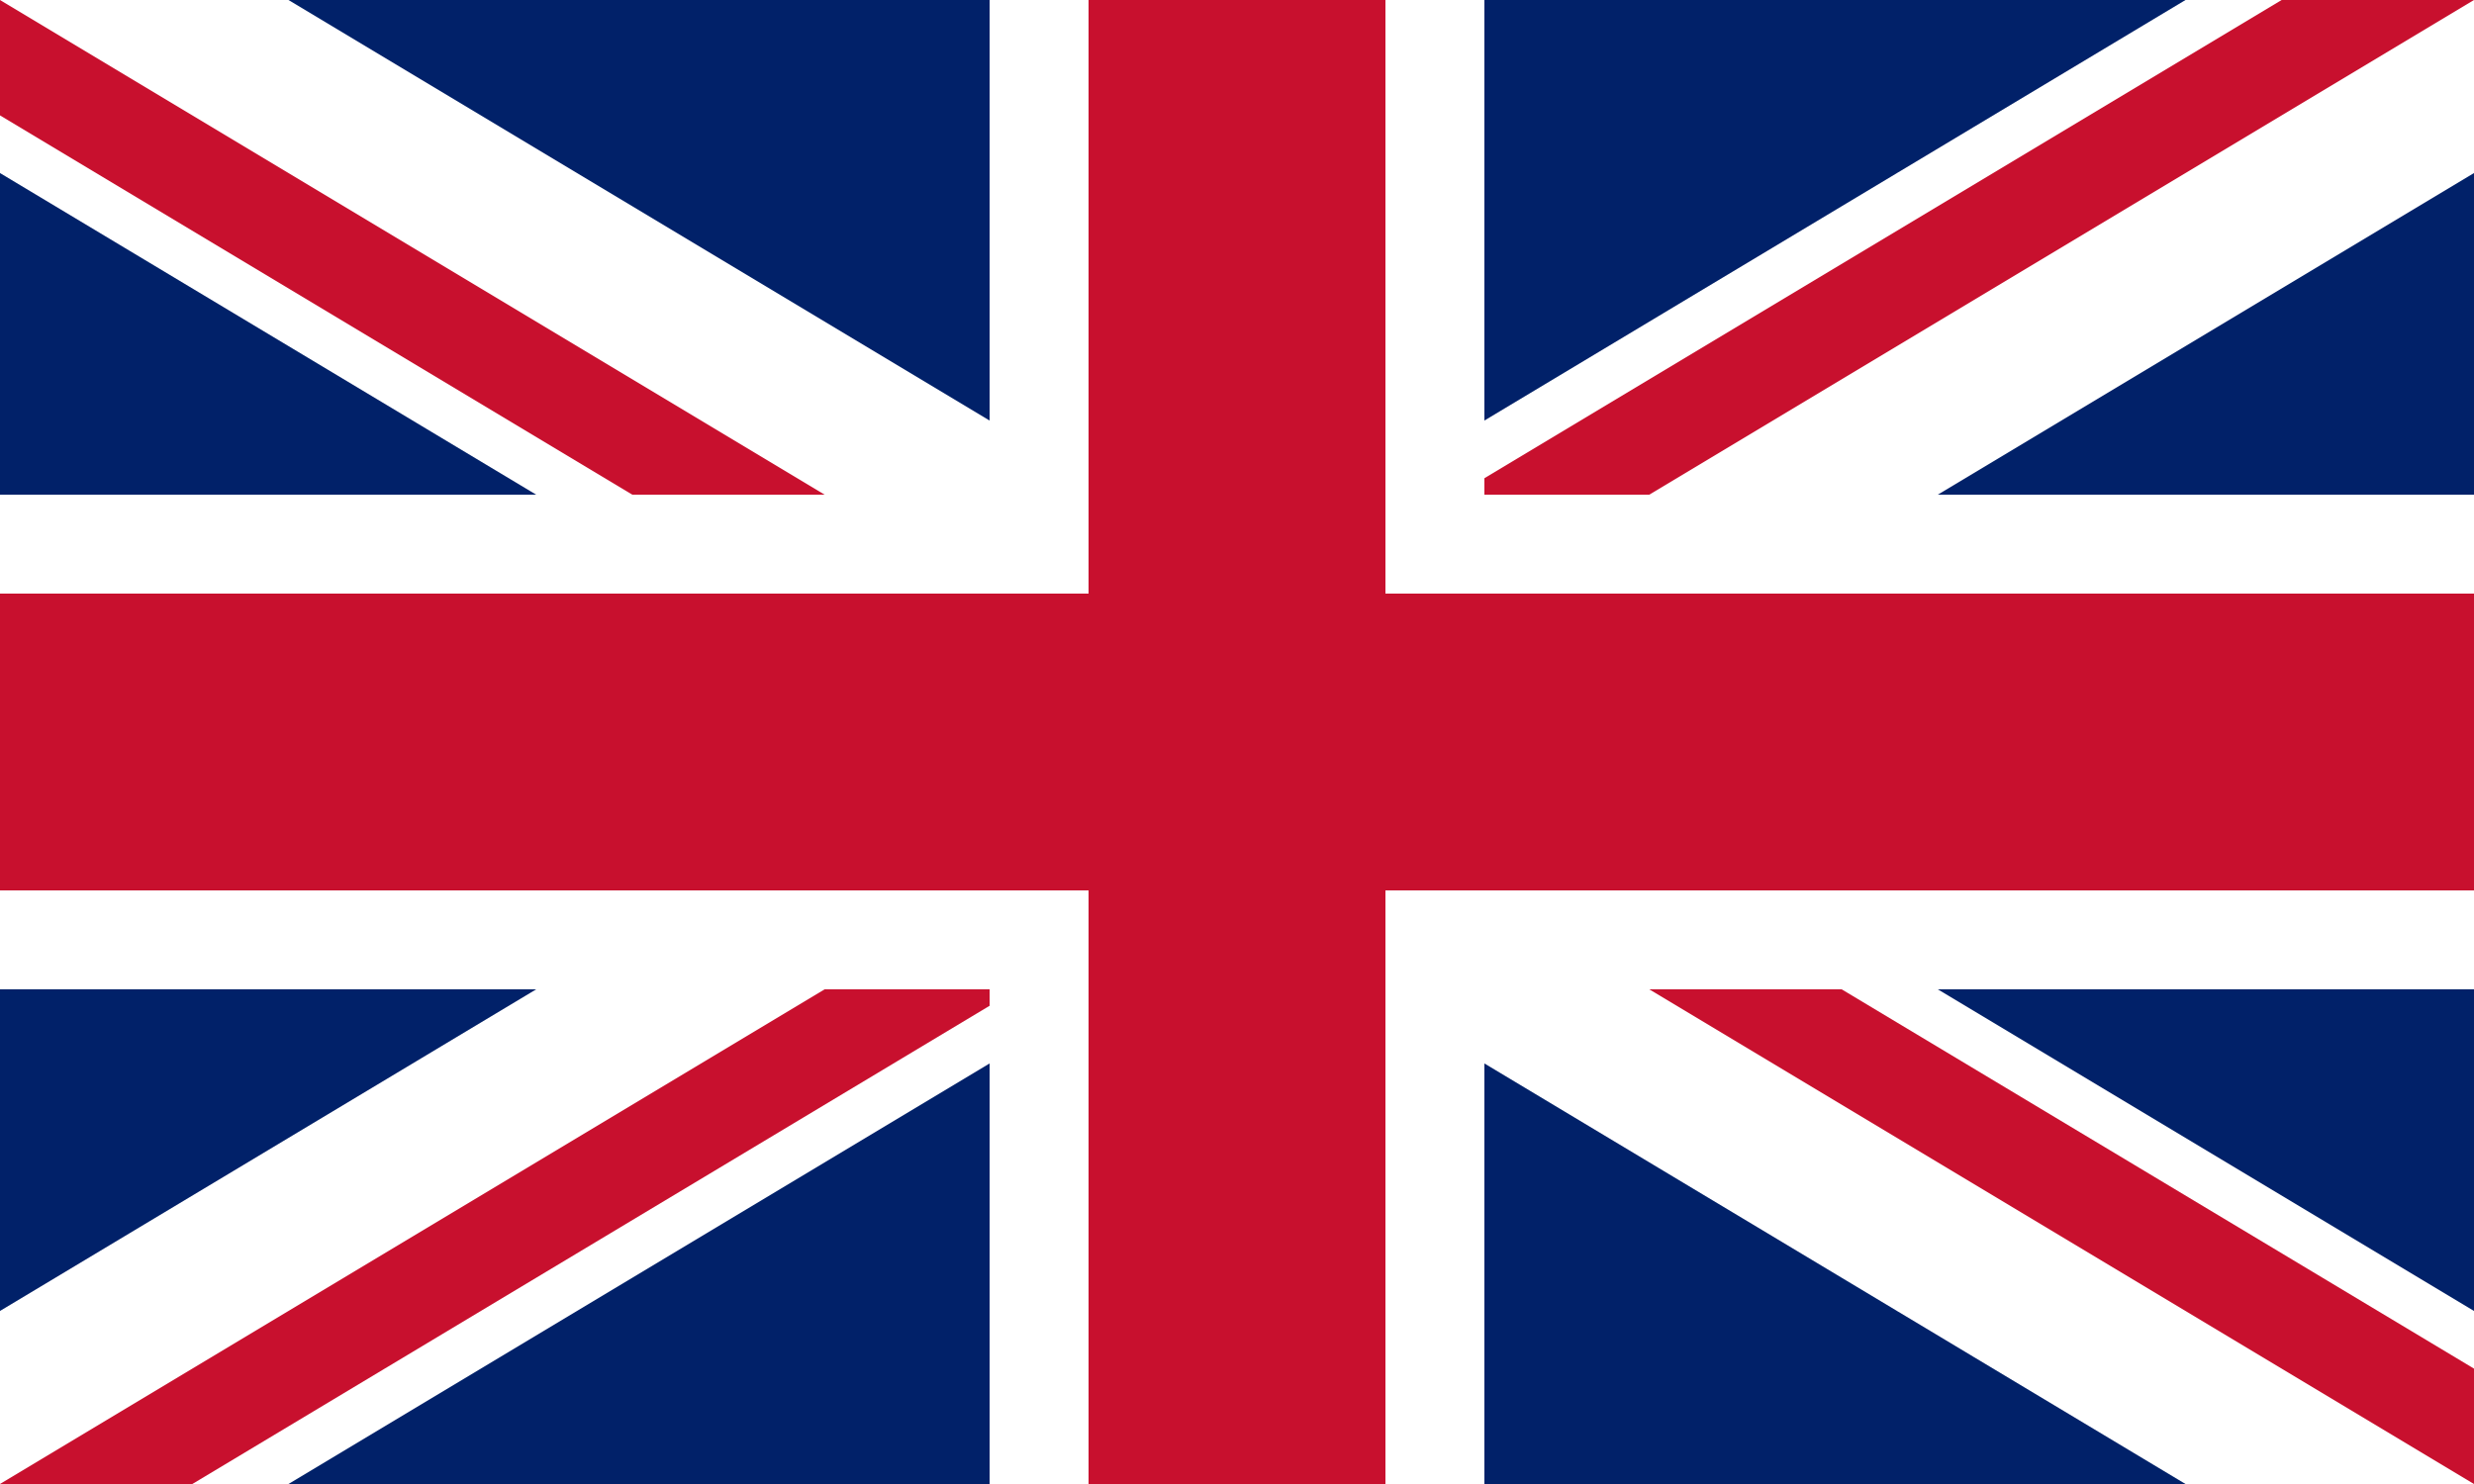
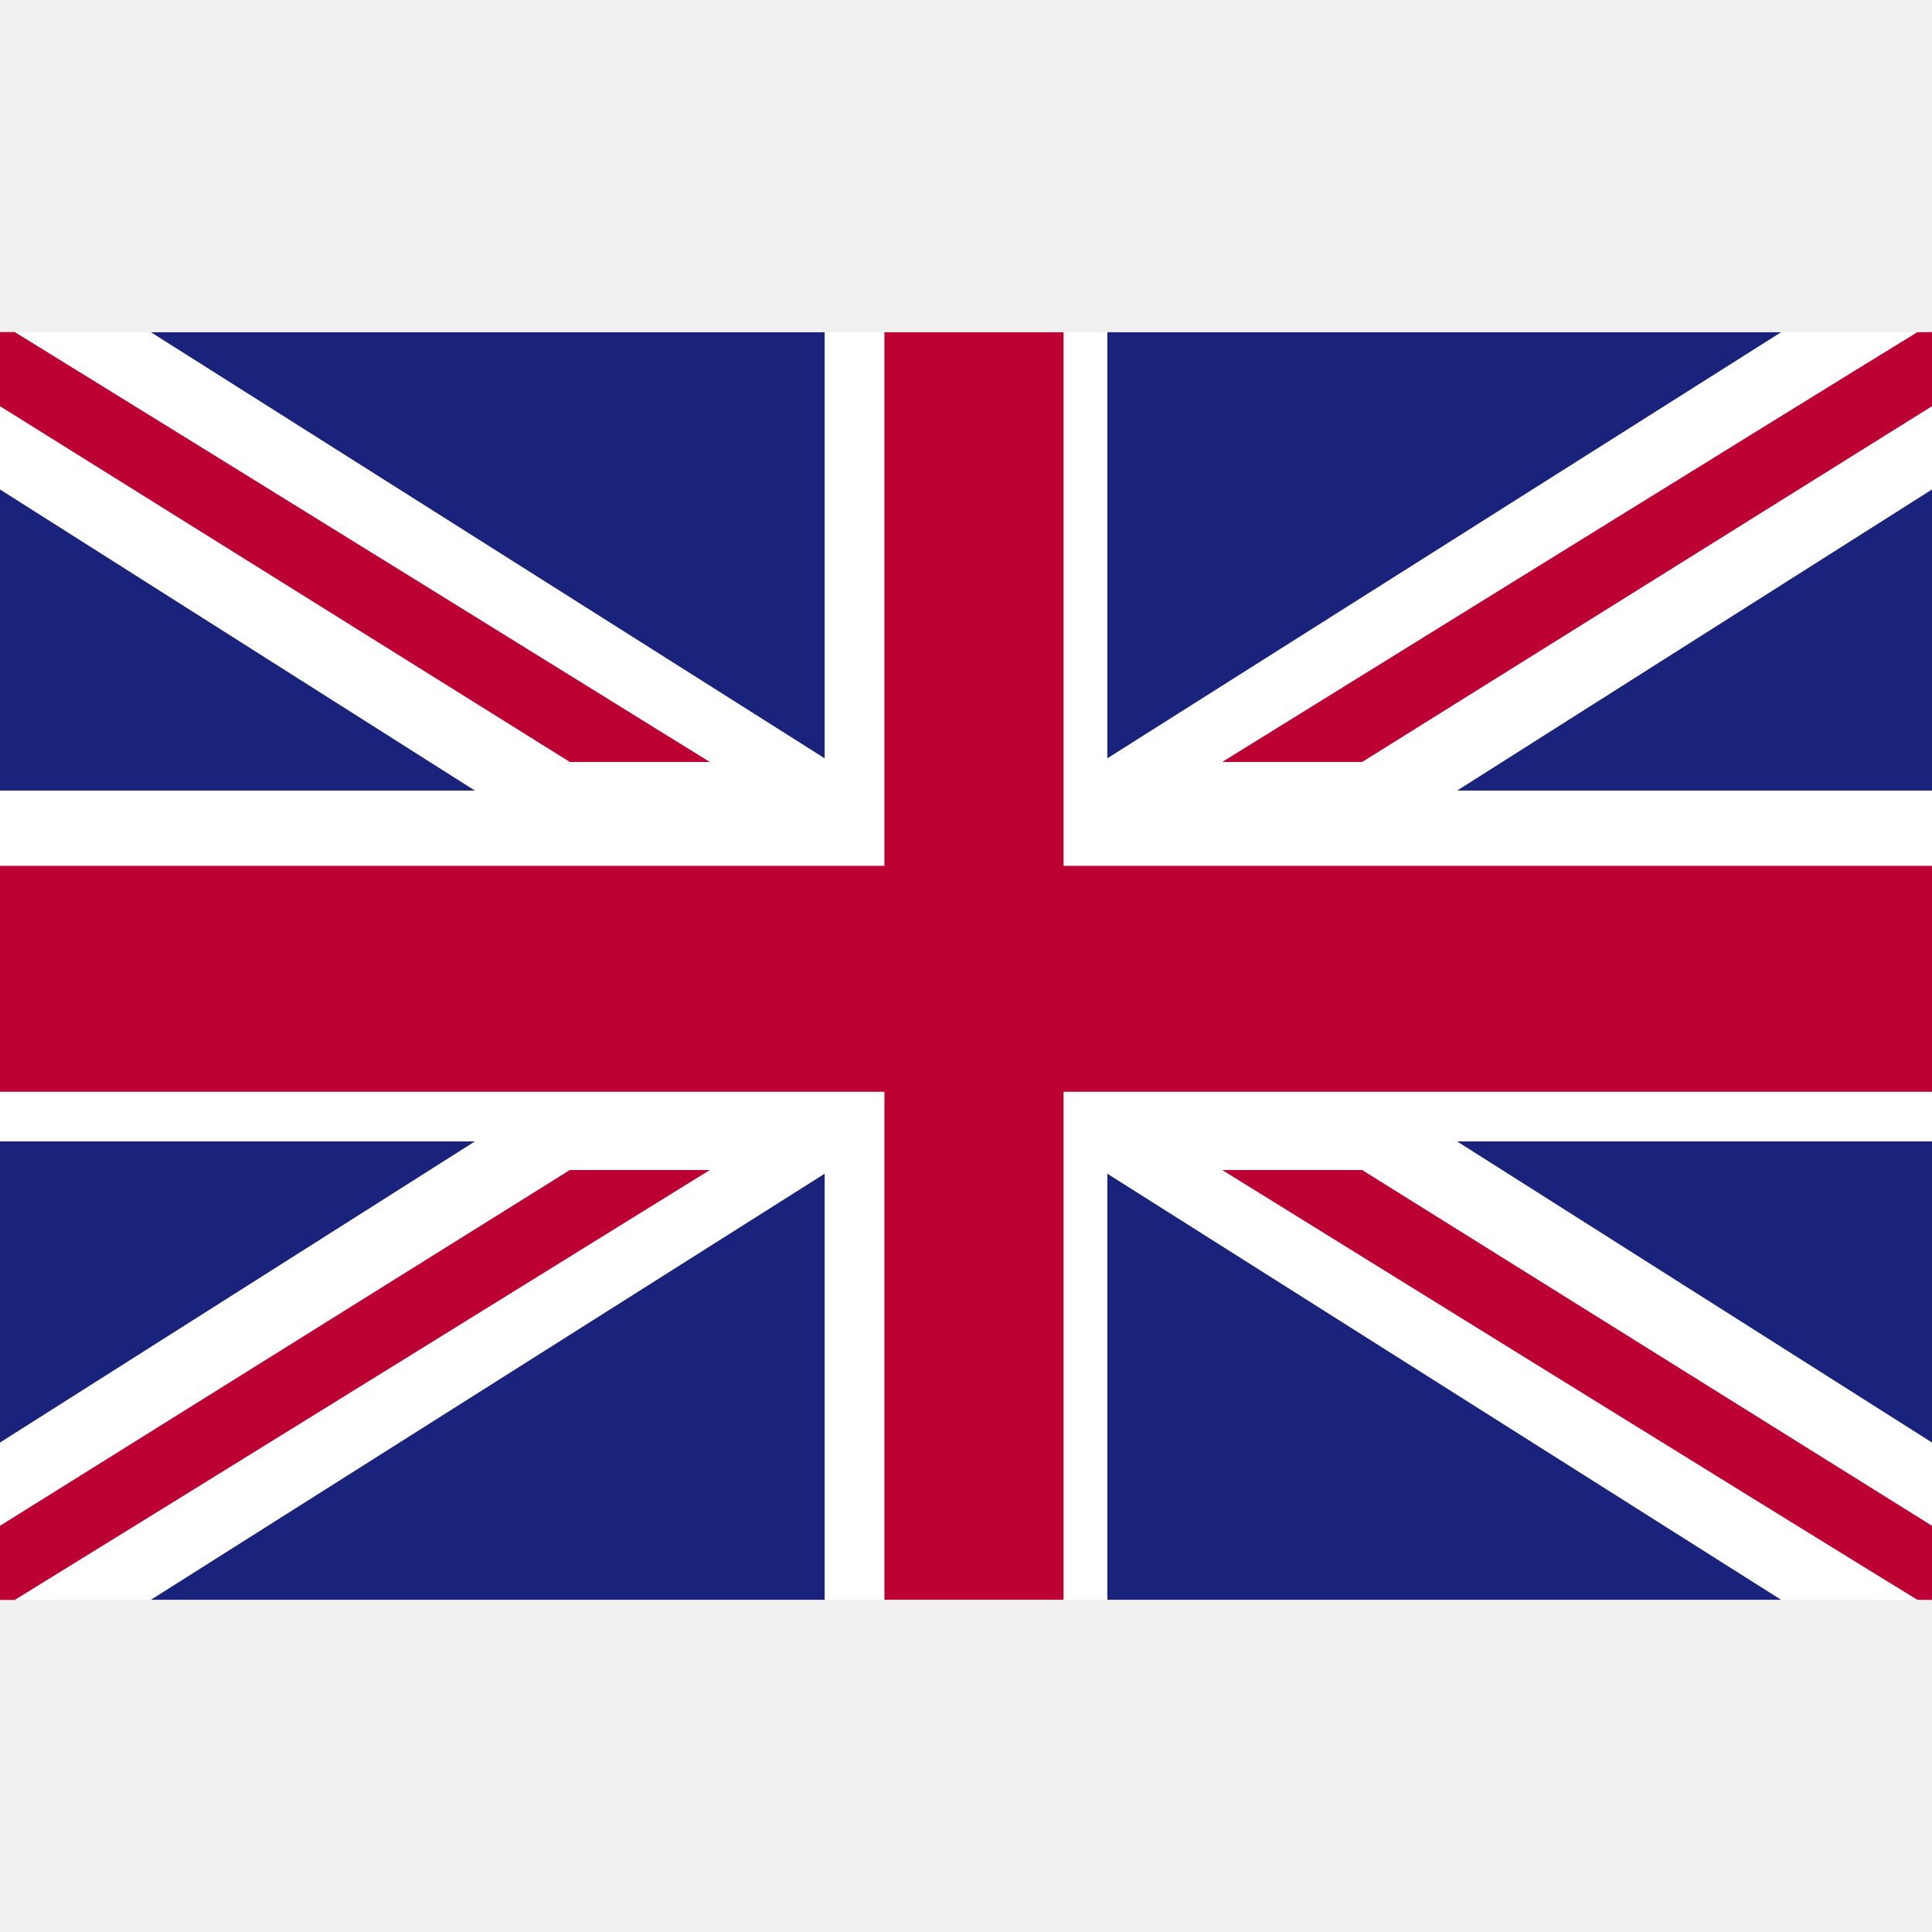
- <svg xmlns="http://www.w3.org/2000/svg" viewBox="0 0 50 30" width="1000" height="600">
-   <clipPath id="t">
-     <path d="M25,15h25v15zv15h-25zh-25v-15zv-15h25z" />
-   </clipPath>
-   <path d="M0,0v30h50v-30z" fill="#012169" />
-   <path d="M0,0 50,30M50,0 0,30" stroke="#fff" stroke-width="6" />
-   <path d="M0,0 50,30M50,0 0,30" clip-path="url(#t)" stroke="#C8102E" stroke-width="4" />
-   <path d="M-1 11h22v-12h8v12h22v8h-22v12h-8v-12h-22z" fill="#C8102E" stroke="#FFF" stroke-width="2" />
+ <svg xmlns="http://www.w3.org/2000/svg" version="1.1" width="512" height="512" x="0" y="0" viewBox="0 0 32 32" style="enable-background:new 0 0 512 512" xml:space="preserve" class="">
+   <g>
+     <path fill="#ffffff" d="M0 5.503h32v20.993H0z" opacity="1" data-original="#ffffff" class="" />
+     <path fill="#bd0034" d="M14.649 5.503v8.838H0v3.742h14.649v8.414h2.967v-8.414H32v-3.742H17.616V5.503z" opacity="1" data-original="#bd0034" />
+     <path fill="#1a237b" d="M13.659 5.503H2.5l11.159 7.057zM0 13.094h7.865L0 8.107z" opacity="1" data-original="#1a237b" />
+     <path fill="#bd0034" d="M0 5.5v1.228l9.439 5.893h2.318S2.454 6.859.244 5.5z" opacity="1" data-original="#bd0034" />
+     <path fill="#1a237b" d="M13.659 26.497H2.5l11.159-7.057zM0 18.906h7.865L0 23.893z" opacity="1" data-original="#1a237b" />
+     <path fill="#bd0034" d="M0 26.5v-1.228l9.439-5.893h2.318S2.454 25.141.244 26.5z" opacity="1" data-original="#bd0034" />
+     <path fill="#1a237b" d="M18.341 5.503H29.5L18.341 12.56zM32 13.094h-7.865L32 8.107z" opacity="1" data-original="#1a237b" />
+     <path fill="#bd0034" d="M32 5.5v1.228l-9.439 5.893h-2.318s9.3-5.762 11.513-7.118z" opacity="1" data-original="#bd0034" />
+     <path fill="#1a237b" d="M18.341 26.497H29.5L18.341 19.44zM32 18.906h-7.865L32 23.893z" opacity="1" data-original="#1a237b" />
+     <path fill="#bd0034" d="M32 26.5v-1.228l-9.439-5.893h-2.318s9.3 5.762 11.513 7.118z" opacity="1" data-original="#bd0034" />
+   </g>
</svg>
